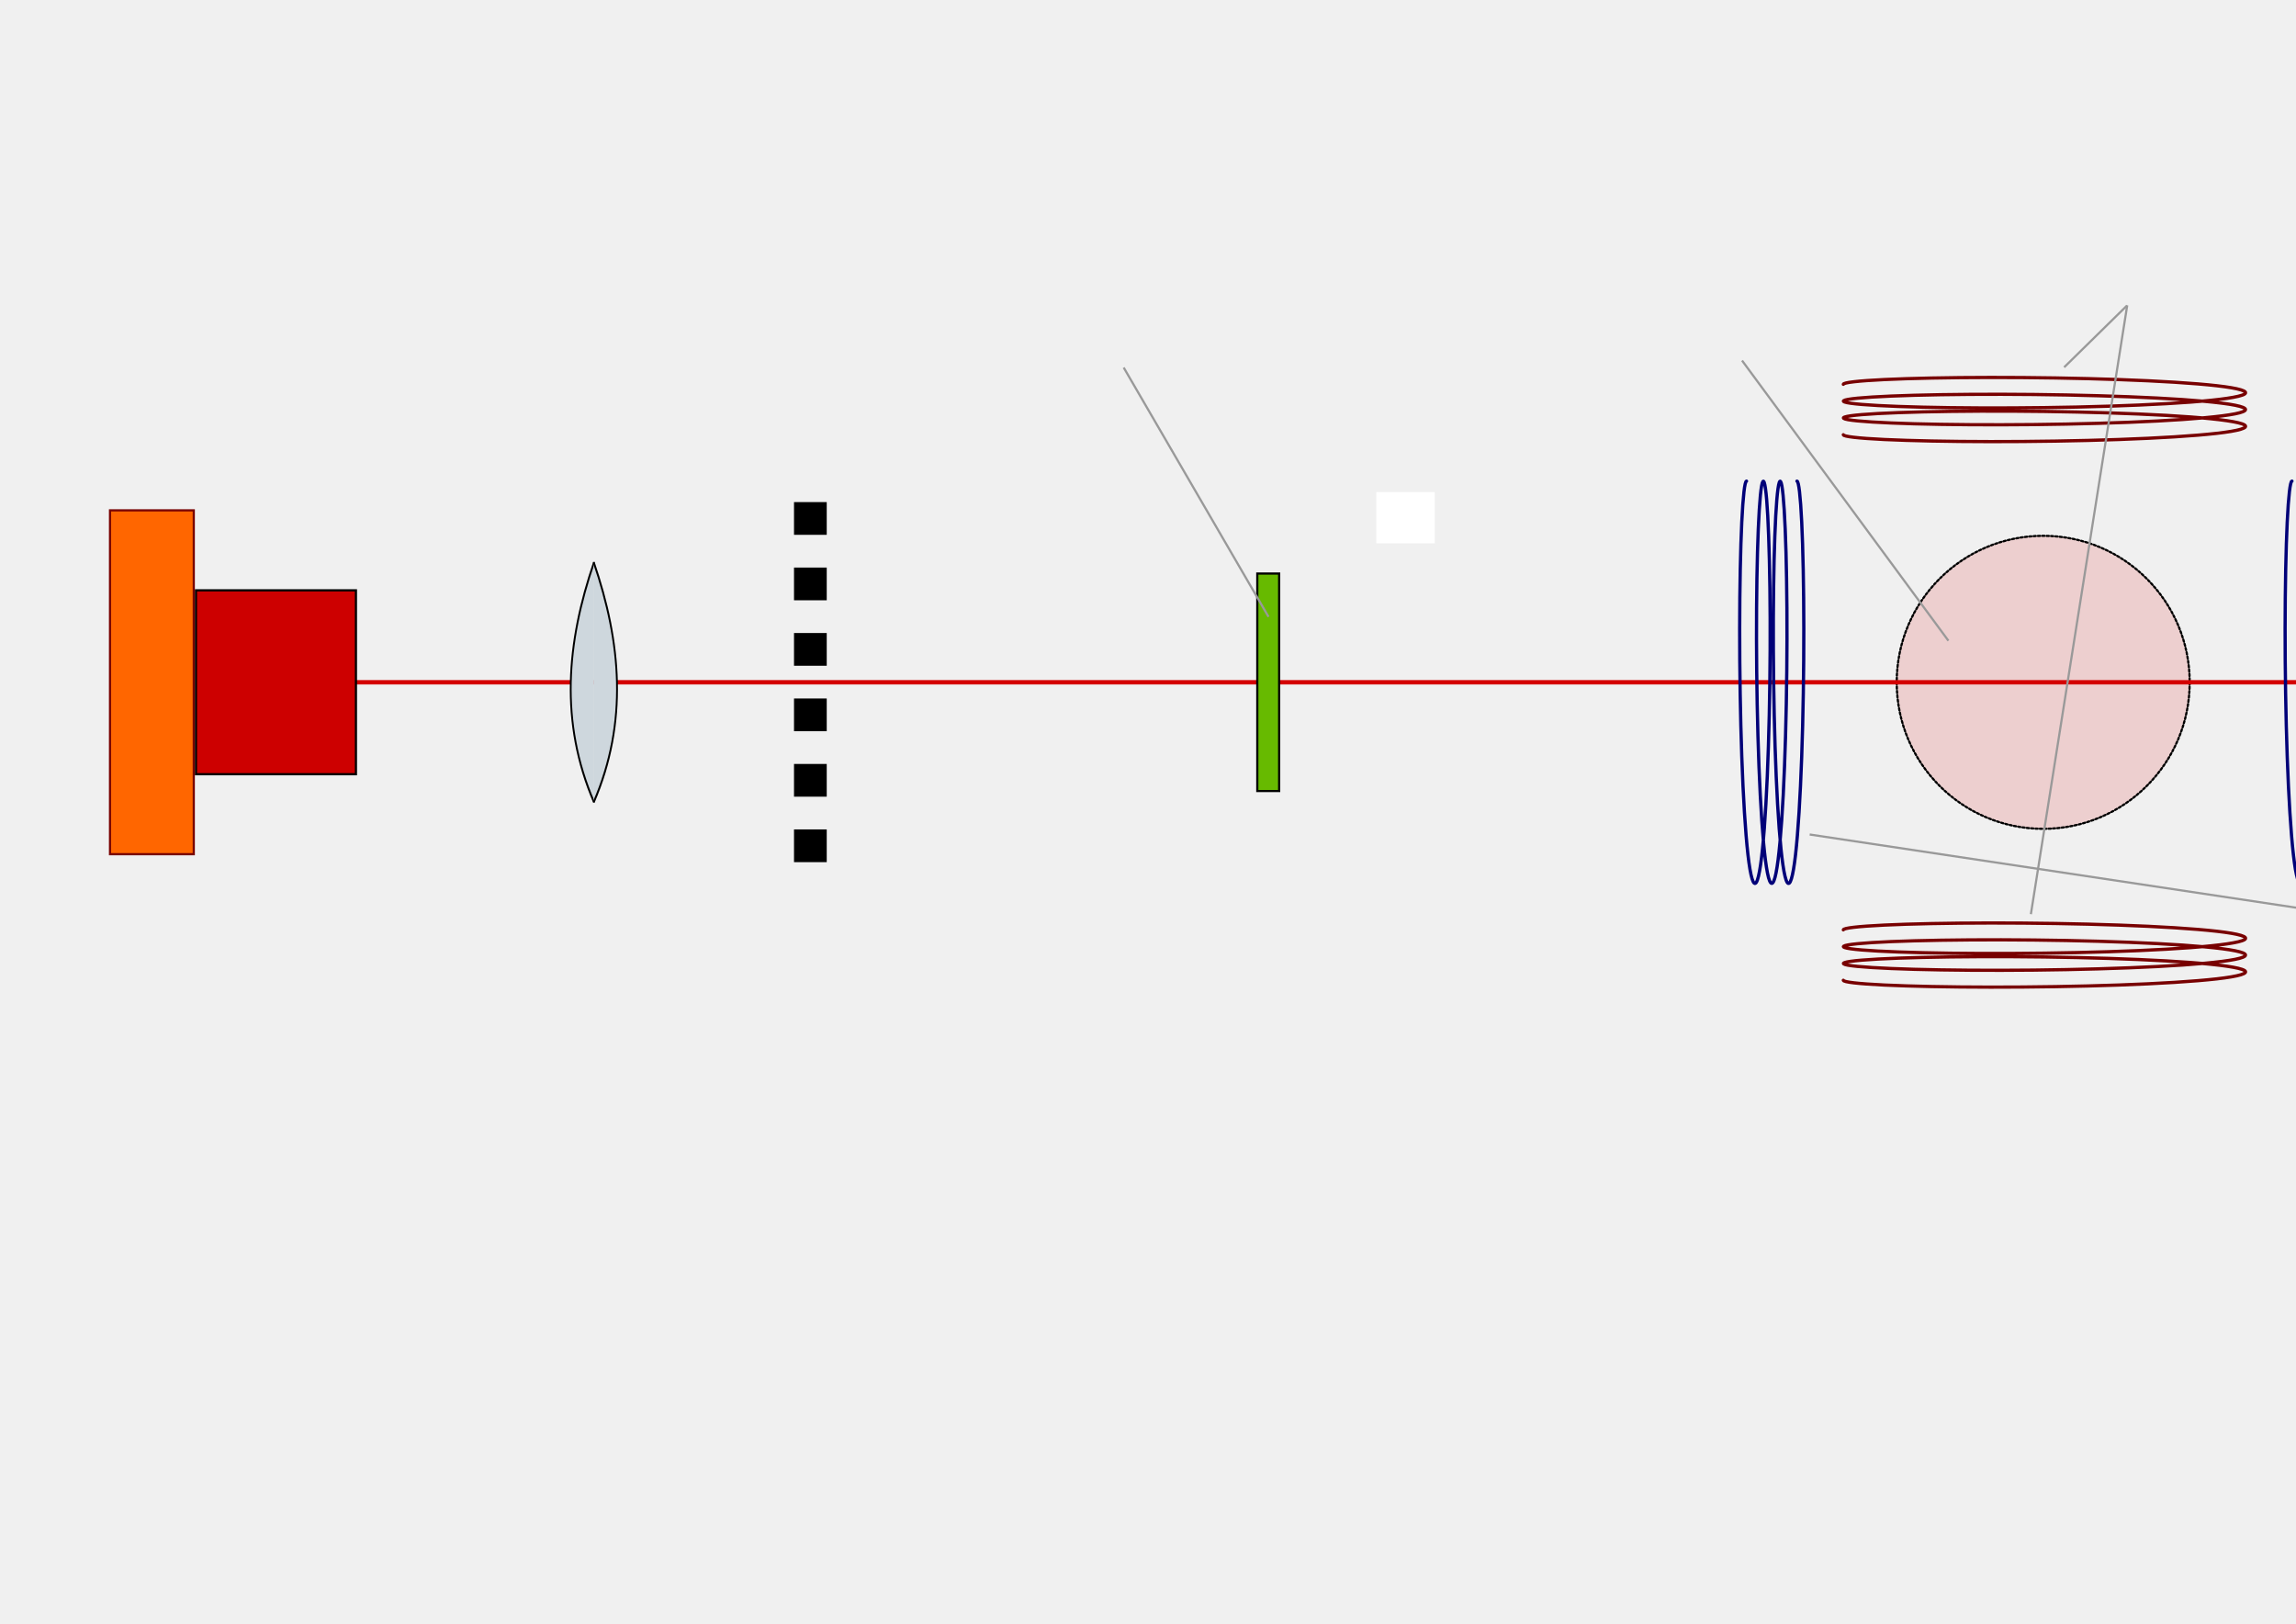
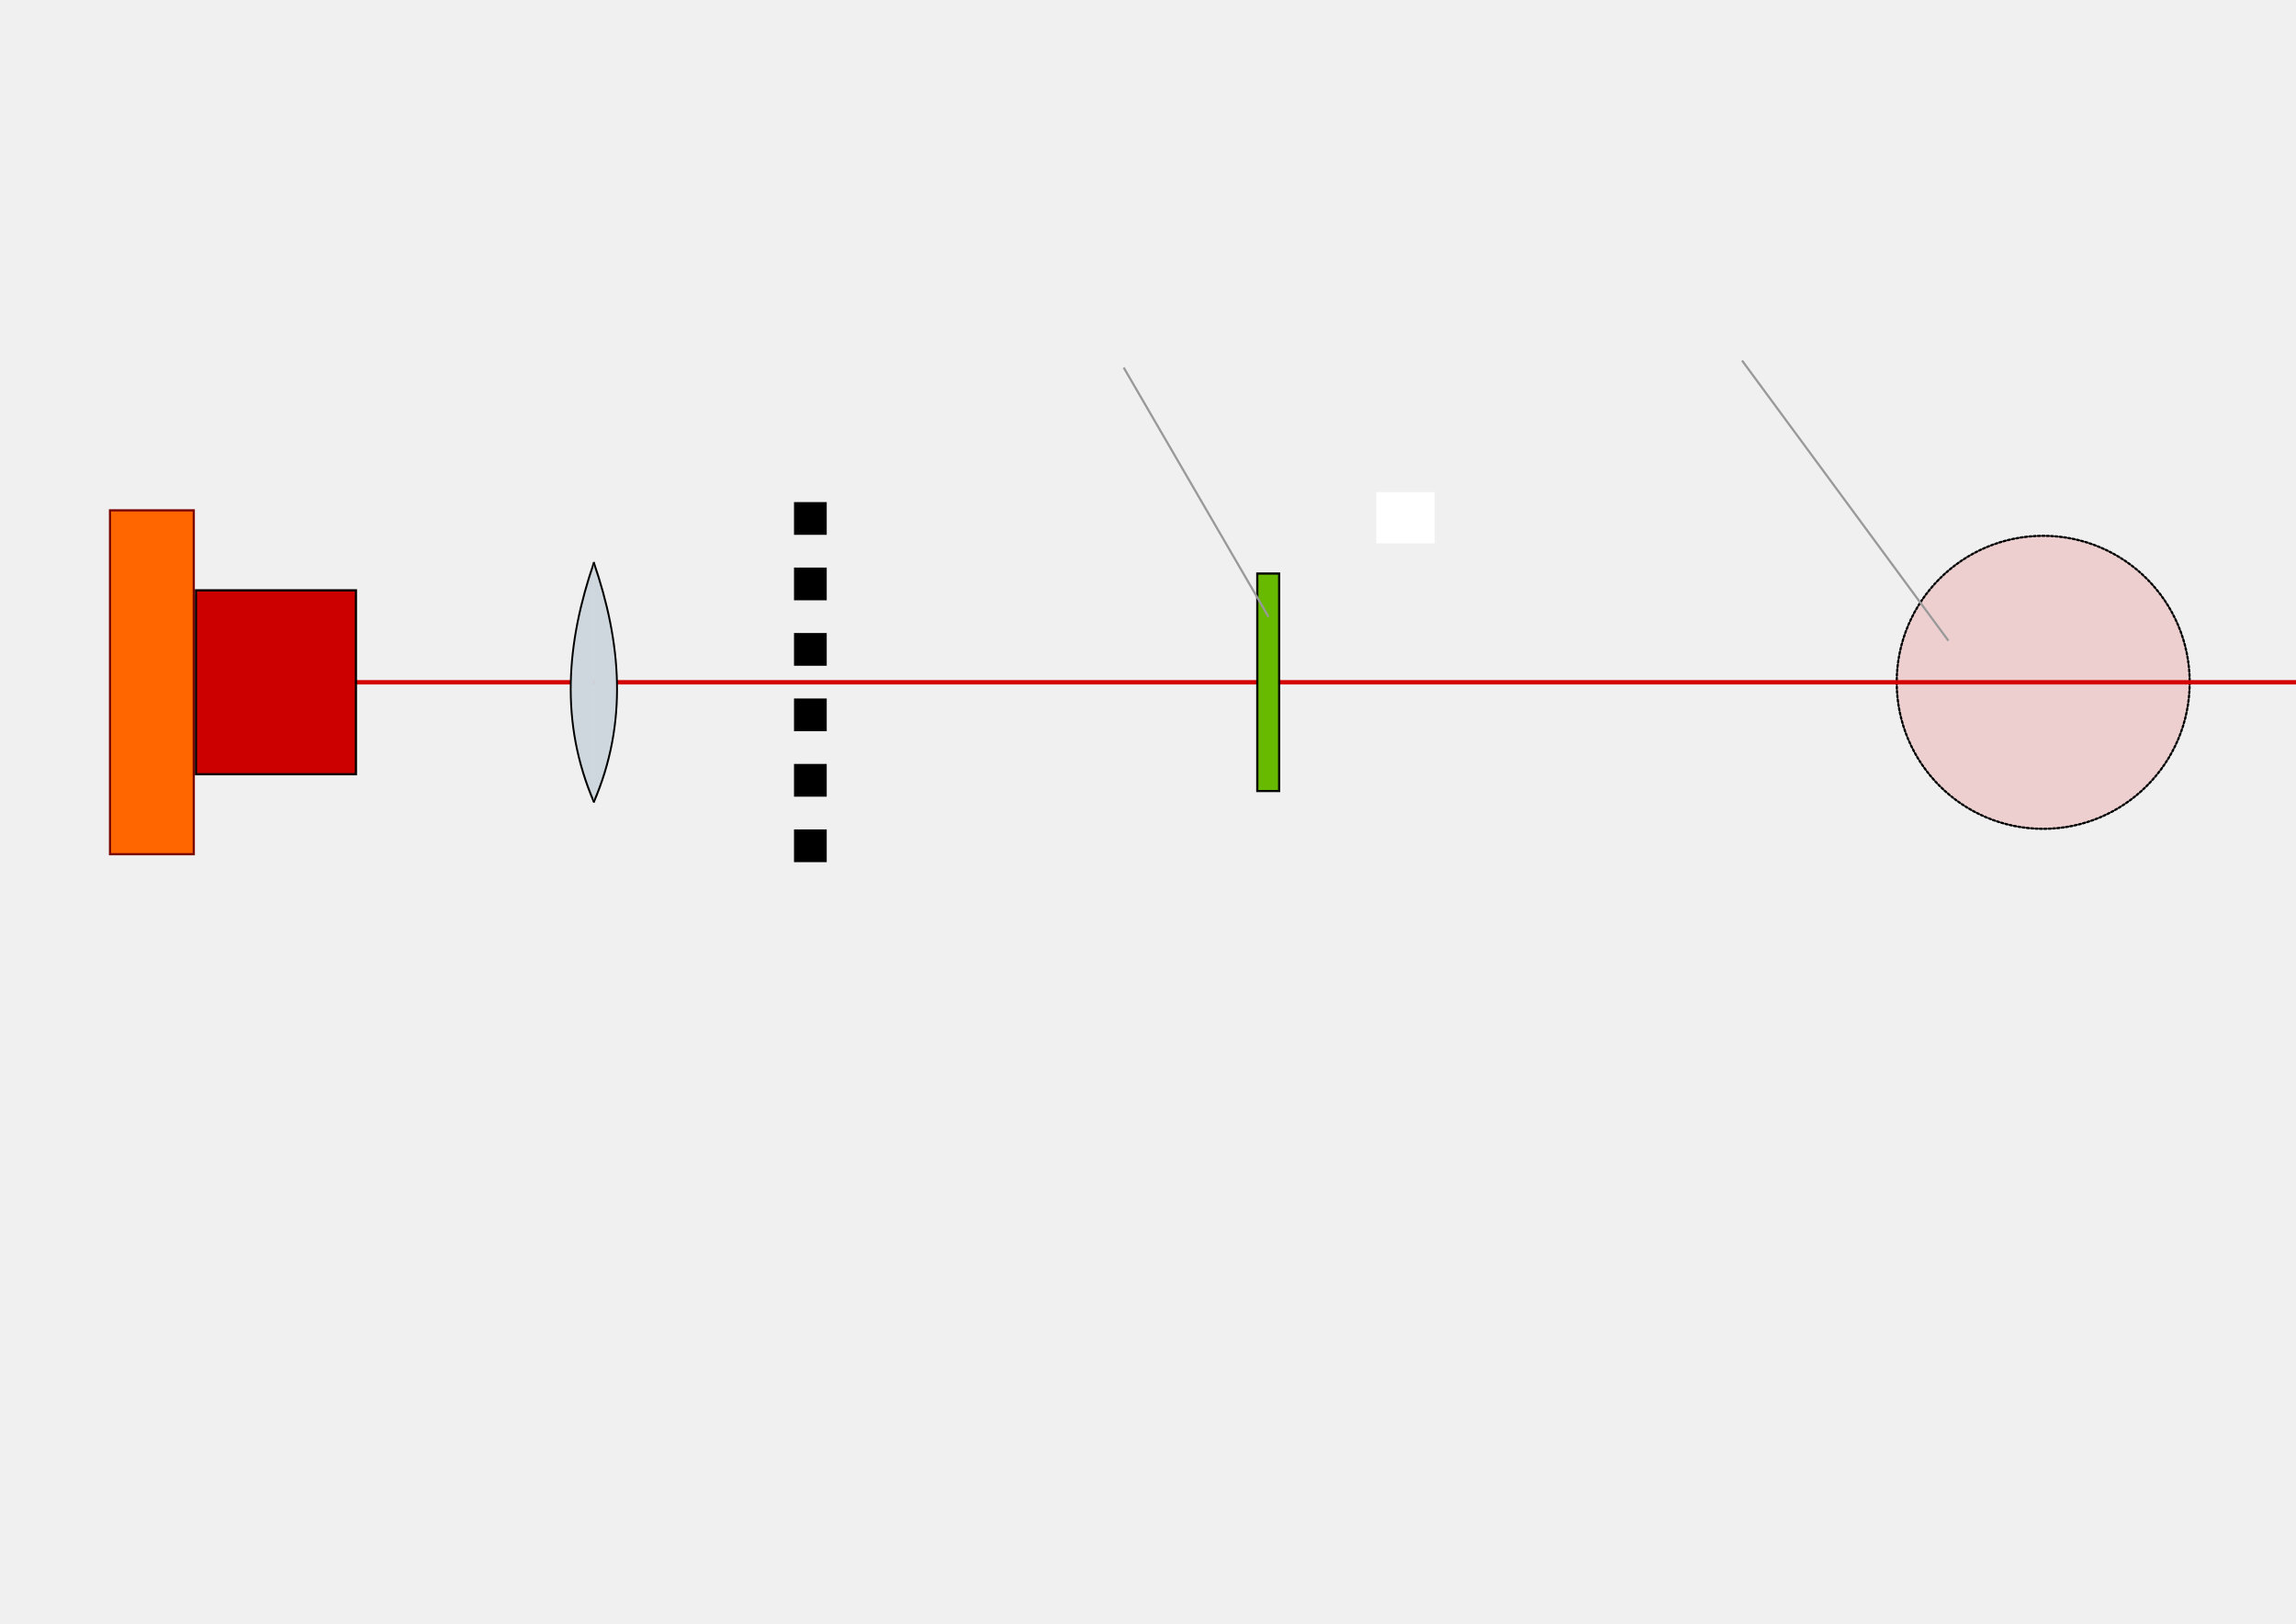
<svg xmlns="http://www.w3.org/2000/svg" width="297mm" height="210mm" viewBox="0 0 1052.362 744.094" id="svg2" version="1.1">
  <defs id="defs4">
    <marker orient="auto" refY="0.0" refX="0.0" id="Arrow2Send" style="overflow:visible;">
      <path id="path4765" style="fill-rule:evenodd;stroke-width:0.625;stroke-linejoin:round;" d="M 8.719,4.034 L -2.207,0.016 L 8.719,-4.002 C 6.973,-1.63 6.983,1.616 8.719,4.034 z " transform="scale(0.3) rotate(180) translate(-2.3,0)" />
    </marker>
    <marker style="overflow:visible" id="marker4383" refX="0" refY="0" orient="auto">
      <path transform="matrix(-0.3,0,0,-0.3,0.69,0)" d="M 8.719,4.034 -2.207,0.016 8.719,-4.002 c -1.745,2.372 -1.735,5.617 -6e-7,8.035 z" style="fill:#000000;fill-opacity:1;fill-rule:evenodd;stroke:#000000;stroke-width:0.625;stroke-linejoin:round;stroke-opacity:1" id="path4385" />
    </marker>
    <marker orient="auto" refY="0" refX="0" id="marker9737" style="overflow:visible">
      <path id="path9739" style="fill:#000000;fill-opacity:1;fill-rule:evenodd;stroke:#000000;stroke-width:0.625;stroke-linejoin:round;stroke-opacity:1" d="M 8.719,4.034 -2.207,0.016 8.719,-4.002 c -1.745,2.372 -1.735,5.617 -6e-7,8.035 z" transform="matrix(-0.3,0,0,-0.3,0.69,0)" />
    </marker>
    <marker orient="auto" refY="0.0" refX="0.0" id="marker6318" style="overflow:visible;">
      <path id="path6320" style="fill-rule:evenodd;stroke-width:0.625;stroke-linejoin:round;stroke:#000000;stroke-opacity:1;fill:#000000;fill-opacity:1" d="M 8.719,4.034 L -2.207,0.016 L 8.719,-4.002 C 6.973,-1.63 6.983,1.616 8.719,4.034 z " transform="scale(0.3) rotate(180) translate(-2.3,0)" />
    </marker>
    <marker style="overflow:visible;" id="marker5551" refX="0.0" refY="0.0" orient="auto">
      <path transform="scale(0.3) rotate(180) translate(-2.3,0)" d="M 8.719,4.034 L -2.207,0.016 L 8.719,-4.002 C 6.973,-1.63 6.983,1.616 8.719,4.034 z " style="fill-rule:evenodd;stroke-width:0.625;stroke-linejoin:round;stroke:#000000;stroke-opacity:1;fill:#000000;fill-opacity:1" id="path5553" />
    </marker>
    <marker orient="auto" refY="0.0" refX="0.0" id="marker5286" style="overflow:visible;">
      <path id="path5288" style="fill-rule:evenodd;stroke-width:0.625;stroke-linejoin:round;stroke:#000000;stroke-opacity:1;fill:#000000;fill-opacity:1" d="M 8.719,4.034 L -2.207,0.016 L 8.719,-4.002 C 6.973,-1.63 6.983,1.616 8.719,4.034 z " transform="scale(0.6) rotate(180) translate(0,0)" />
    </marker>
    <marker orient="auto" refY="0.0" refX="0.0" id="Arrow1Mend" style="overflow:visible;">
      <path id="path4214" d="M 0.0,0.0 L 5.0,-5.0 L -12.5,0.0 L 5.0,5.0 L 0.0,0.0 z " style="fill-rule:evenodd;stroke:#000000;stroke-width:1pt;stroke-opacity:1;fill:#000000;fill-opacity:1" transform="scale(0.4) rotate(180) translate(10,0)" />
    </marker>
    <marker orient="auto" refY="0.0" refX="0.0" id="Arrow2Mend" style="overflow:visible;">
      <path id="path4232" style="fill-rule:evenodd;stroke-width:0.625;stroke-linejoin:round;stroke:#d40000;stroke-opacity:1;fill:#d40000;fill-opacity:1" d="M 8.719,4.034 L -2.207,0.016 L 8.719,-4.002 C 6.973,-1.63 6.983,1.616 8.719,4.034 z " transform="scale(0.6) rotate(180) translate(0,0)" />
    </marker>
    <marker orient="auto" refY="0.0" refX="0.0" id="Arrow1Lend" style="overflow:visible;">
      <path id="path4208" d="M 0.0,0.0 L 5.0,-5.0 L -12.5,0.0 L 5.0,5.0 L 0.0,0.0 z " style="fill-rule:evenodd;stroke:#000000;stroke-width:1pt;stroke-opacity:1;fill:#000000;fill-opacity:1" transform="scale(0.8) rotate(180) translate(12.5,0)" />
    </marker>
    <marker style="overflow:visible" id="marker5551-6" refX="0" refY="0" orient="auto">
      <path transform="matrix(-0.3,0,0,-0.3,0.69,0)" d="M 8.719,4.034 -2.207,0.016 8.719,-4.002 c -1.745,2.372 -1.735,5.617 -6e-7,8.035 z" style="fill:#000000;fill-opacity:1;fill-rule:evenodd;stroke:#000000;stroke-width:0.625;stroke-linejoin:round;stroke-opacity:1" id="path5553-0" />
    </marker>
    <marker orient="auto" refY="0" refX="0" id="marker6318-7" style="overflow:visible">
      <path id="path6320-6" style="fill:#000000;fill-opacity:1;fill-rule:evenodd;stroke:#000000;stroke-width:0.625;stroke-linejoin:round;stroke-opacity:1" d="M 8.719,4.034 -2.207,0.016 8.719,-4.002 c -1.745,2.372 -1.735,5.617 -6e-7,8.035 z" transform="matrix(-0.3,0,0,-0.3,0.69,0)" />
    </marker>
    <marker orient="auto" refY="0" refX="0" id="marker6318-7-2" style="overflow:visible">
      <path id="path6320-6-8" style="fill:#000000;fill-opacity:1;fill-rule:evenodd;stroke:#000000;stroke-width:0.625;stroke-linejoin:round;stroke-opacity:1" d="M 8.719,4.034 -2.207,0.016 8.719,-4.002 c -1.745,2.372 -1.735,5.617 -6e-7,8.035 z" transform="matrix(-0.3,0,0,-0.3,0.69,0)" />
    </marker>
  </defs>
  <g id="layer1" transform="translate(0,-308.2677)">
    <circle style="opacity:1;fill:#edcfcf;fill-opacity:1;fill-rule:nonzero;stroke:#000000;stroke-width:1;stroke-linecap:round;stroke-miterlimit:4;stroke-dasharray:1, 1;stroke-dashoffset:0;stroke-opacity:1" id="path4183-8" cx="936.493" cy="620.955" r="67.143" />
    <ellipse style="opacity:1;fill:#edcfcf;fill-opacity:1;fill-rule:nonzero;stroke:#000000;stroke-width:1;stroke-linecap:round;stroke-miterlimit:4;stroke-dasharray:1, 1;stroke-dashoffset:0;stroke-opacity:1" id="path4183" cx="936.571" cy="620.934" r="67.143" />
    <path style="fill:#d40000;fill-rule:evenodd;stroke:#d40000;stroke-width:2;stroke-linecap:butt;stroke-linejoin:miter;stroke-miterlimit:4;stroke-dasharray:none;stroke-opacity:1;marker-end:url(#Arrow2Mend)" d="m 162.317,620.934 1092.773,0" id="path4199" />
    <rect style="opacity:1;fill:#cd0000;fill-opacity:1;fill-rule:nonzero;stroke:#000000;stroke-width:1;stroke-linecap:round;stroke-miterlimit:4;stroke-dasharray:none;stroke-dashoffset:0;stroke-opacity:1" id="rect4138" width="73.328" height="84.286" x="89.814" y="578.791" />
    <rect style="opacity:1;fill:#ff6600;fill-opacity:1;fill-rule:nonzero;stroke:#780000;stroke-width:1;stroke-linecap:round;stroke-miterlimit:4;stroke-dasharray:none;stroke-dashoffset:0;stroke-opacity:1" id="rect3336" width="38.386" height="157.584" x="50.429" y="542.142" />
    <g style="stroke-width:0.897;stroke-miterlimit:4;stroke-dasharray:none;stroke:#000000;stroke-opacity:1" transform="matrix(0.9358316,0,0,1.328161,30.28008,-256.2215)" id="g3770">
      <path style="fill:#ced7dd;fill-opacity:1;stroke:#000000;stroke-width:0.897;stroke-linecap:butt;stroke-linejoin:miter;stroke-miterlimit:4;stroke-dasharray:none;stroke-opacity:1" d="m 258.599,701.852 c -16.92,-27.619 -13.474,-55.238 0,-82.857" id="path2985-9" />
      <path style="fill:#ced7dd;fill-opacity:1;stroke:#000000;stroke-width:0.897;stroke-linecap:butt;stroke-linejoin:miter;stroke-miterlimit:4;stroke-dasharray:none;stroke-opacity:1" d="m 258.421,701.852 c 16.92,-27.619 13.474,-55.238 0,-82.857" id="path2985-1-4" />
    </g>
    <path style="fill:none;fill-rule:evenodd;stroke:#000000;stroke-width:15;stroke-linecap:butt;stroke-linejoin:miter;stroke-miterlimit:4;stroke-dasharray:15, 15;stroke-dashoffset:0;stroke-opacity:1" d="m 371.429,538.362 0,177.143" id="path4154" />
    <rect y="571.102" x="576.276" height="99.664" width="10.017" id="rect4158" style="opacity:1;fill:#67ba00;fill-opacity:1;fill-rule:nonzero;stroke:#000000;stroke-width:1;stroke-linecap:round;stroke-miterlimit:4;stroke-dasharray:none;stroke-dashoffset:0;stroke-opacity:1" />
    <g id="g4185" transform="matrix(0.9358316,0,0,1.328161,916.2801,-256.2215)" style="stroke:#000000;stroke-width:0.897;stroke-miterlimit:4;stroke-dasharray:none;stroke-opacity:1">
      <path id="path4187" d="m 258.599,701.852 c -16.92,-27.619 -13.474,-55.238 0,-82.857" style="fill:#ced7dd;fill-opacity:1;stroke:#000000;stroke-width:0.897;stroke-linecap:butt;stroke-linejoin:miter;stroke-miterlimit:4;stroke-dasharray:none;stroke-opacity:1" />
      <path id="path4189" d="m 258.421,701.852 c 16.92,-27.619 13.474,-55.238 0,-82.857" style="fill:#ced7dd;fill-opacity:1;stroke:#000000;stroke-width:0.897;stroke-linecap:butt;stroke-linejoin:miter;stroke-miterlimit:4;stroke-dasharray:none;stroke-opacity:1" />
    </g>
    <rect y="596.701" x="1265.029" height="48.465" width="42.4" id="rect4191" style="opacity:1;fill:#008080;fill-opacity:1;fill-rule:nonzero;stroke:#000000;stroke-width:1;stroke-linecap:round;stroke-miterlimit:4;stroke-dasharray:none;stroke-dashoffset:0;stroke-opacity:1" />
-     <path style="fill:none;stroke:#000078;stroke-width:1.5;stroke-linecap:round;stroke-miterlimit:4;stroke-dasharray:none;stroke-dashoffset:0;stroke-opacity:1" d="m 1050.507,528.759 c -0.797,0.007 -1.592,6.716 -2.173,18.798 -0.581,12.083 -0.942,29.484 -0.961,48.729 -0.02,19.244 0.308,40.229 0.967,58.787 0.659,18.558 1.65,34.567 2.827,44.871 1.177,10.303 2.535,14.809 3.859,12.656 1.323,-2.153 2.604,-10.989 3.642,-24.72 1.038,-13.732 1.827,-32.305 2.266,-52.015 0.438,-19.71 0.522,-40.447 0.29,-58.097 -0.232,-17.65 -0.779,-32.094 -1.478,-40.487 -0.699,-8.393 -1.546,-10.653 -2.319,-6.365 -0.773,4.288 -1.465,15.133 -1.888,30.352 -0.423,15.219 -0.571,34.747 -0.362,54.692 0.208,19.944 0.774,40.191 1.636,56.727 0.862,16.536 2.019,29.245 3.293,35.628 1.273,6.384 2.658,6.372 3.932,0 1.274,-6.372 2.43,-19.1 3.293,-35.628 0.863,-16.529 1.427,-36.782 1.636,-56.727 0.209,-19.945 0.059,-39.464 -0.363,-54.692 -0.422,-15.228 -1.115,-26.052 -1.888,-30.352 -0.773,-4.3 -1.619,-2.016 -2.318,6.365 -0.7,8.381 -1.246,22.843 -1.478,40.487 -0.233,17.644 -0.147,38.385 0.29,58.097 0.438,19.712 1.228,38.274 2.266,52.015 1.038,13.741 2.319,22.554 3.642,24.72 1.323,2.166 2.681,-2.364 3.859,-12.656 1.177,-10.292 2.167,-26.318 2.827,-44.871 0.66,-18.553 0.985,-39.539 0.967,-58.787 -0.02,-19.248 -0.381,-36.636 -0.961,-48.729 -0.58,-12.093 -1.375,-18.792 -2.173,-18.798" title="t-4*sin(t) 1-2*cos(t)" id="path4741" />
-     <path id="path4754" title="t-4*sin(t) 1-2*cos(t)" d="m 800.507,528.759 c -0.797,0.007 -1.592,6.716 -2.173,18.798 -0.581,12.083 -0.942,29.484 -0.961,48.729 -0.02,19.244 0.308,40.229 0.967,58.787 0.659,18.558 1.65,34.567 2.827,44.871 1.177,10.303 2.535,14.809 3.859,12.656 1.323,-2.153 2.604,-10.989 3.642,-24.72 1.038,-13.732 1.827,-32.305 2.266,-52.015 0.438,-19.71 0.522,-40.447 0.29,-58.097 -0.232,-17.65 -0.779,-32.094 -1.478,-40.487 -0.699,-8.393 -1.546,-10.653 -2.319,-6.365 -0.773,4.288 -1.465,15.133 -1.888,30.352 -0.423,15.219 -0.571,34.747 -0.362,54.692 0.208,19.944 0.774,40.191 1.636,56.727 0.862,16.536 2.019,29.245 3.293,35.628 1.273,6.384 2.658,6.372 3.932,0 1.274,-6.372 2.43,-19.1 3.293,-35.628 0.863,-16.529 1.427,-36.782 1.636,-56.727 0.209,-19.945 0.059,-39.464 -0.363,-54.692 -0.422,-15.228 -1.115,-26.052 -1.888,-30.352 -0.773,-4.3 -1.619,-2.016 -2.318,6.365 -0.7,8.381 -1.246,22.843 -1.478,40.487 -0.233,17.644 -0.147,38.385 0.29,58.097 0.438,19.712 1.228,38.274 2.266,52.015 1.038,13.741 2.319,22.554 3.642,24.72 1.323,2.166 2.681,-2.364 3.859,-12.656 1.177,-10.292 2.167,-26.318 2.827,-44.871 0.66,-18.553 0.985,-39.539 0.967,-58.787 -0.02,-19.248 -0.381,-36.636 -0.961,-48.729 -0.58,-12.093 -1.375,-18.792 -2.173,-18.798" style="fill:none;stroke:#000078;stroke-width:1.5;stroke-linecap:round;stroke-miterlimit:4;stroke-dasharray:none;stroke-dashoffset:0;stroke-opacity:1" />
-     <path id="path4756" title="t-4*sin(t) 1-2*cos(t)" d="m 844.886,507.508 c 0.007,0.797 6.716,1.592 18.798,2.173 12.083,0.581 29.484,0.942 48.729,0.961 19.244,0.02 40.229,-0.308 58.787,-0.967 18.558,-0.659 34.568,-1.65 44.871,-2.827 10.303,-1.177 14.809,-2.535 12.656,-3.859 -2.153,-1.323 -10.989,-2.604 -24.72,-3.642 -13.732,-1.038 -32.305,-1.827 -52.015,-2.266 -19.71,-0.438 -40.447,-0.522 -58.098,-0.29 -17.65,0.232 -32.094,0.779 -40.487,1.478 -8.393,0.699 -10.653,1.546 -6.365,2.319 4.288,0.773 15.133,1.465 30.352,1.888 15.219,0.423 34.747,0.571 54.692,0.362 19.944,-0.208 40.191,-0.774 56.727,-1.636 16.536,-0.862 29.244,-2.019 35.628,-3.293 6.384,-1.273 6.372,-2.658 0,-3.932 -6.372,-1.274 -19.1,-2.43 -35.628,-3.293 -16.529,-0.863 -36.782,-1.427 -56.727,-1.636 -19.945,-0.209 -39.464,-0.059 -54.692,0.363 -15.228,0.422 -26.052,1.115 -30.352,1.888 -4.3,0.773 -2.016,1.619 6.365,2.318 8.381,0.7 22.843,1.246 40.487,1.478 17.644,0.233 38.385,0.147 58.098,-0.29 19.712,-0.438 38.274,-1.228 52.015,-2.266 13.741,-1.038 22.554,-2.319 24.72,-3.642 2.166,-1.323 -2.364,-2.681 -12.656,-3.859 -10.292,-1.177 -26.318,-2.167 -44.871,-2.827 -18.553,-0.66 -39.539,-0.985 -58.787,-0.967 -19.248,0.02 -36.636,0.381 -48.729,0.961 -12.093,0.58 -18.792,1.375 -18.798,2.173" style="fill:none;stroke:#780000;stroke-width:1.5;stroke-linecap:round;stroke-miterlimit:4;stroke-dasharray:none;stroke-dashoffset:0;stroke-opacity:1" />
    <flowRoot xml:space="preserve" id="flowRoot4816" style="font-style:normal;font-weight:normal;font-size:40px;line-height:125%;font-family:Sans;text-align:center;letter-spacing:0px;word-spacing:0px;text-anchor:middle;fill:#000000;fill-opacity:1;stroke:none;stroke-width:1px;stroke-linecap:butt;stroke-linejoin:miter;stroke-opacity:1" transform="translate(48.34519,564.684)">
      <flowRegion id="flowRegion4818">
        <rect id="rect4820" width="198.574" height="49.156" x="-62.629" y="-62.007" style="text-align:center;text-anchor:middle" />
      </flowRegion>
      <flowPara id="flowPara4822" style="font-size:25px;text-align:center;text-anchor:middle">Peltierelement</flowPara>
    </flowRoot>
    <flowRoot transform="translate(140.3452,604.684)" style="font-style:normal;font-weight:normal;font-size:40px;line-height:125%;font-family:Sans;text-align:center;letter-spacing:0px;word-spacing:0px;text-anchor:middle;fill:#000000;fill-opacity:1;stroke:none;stroke-width:1px;stroke-linecap:butt;stroke-linejoin:miter;stroke-opacity:1" id="flowRoot4826" xml:space="preserve">
      <flowRegion id="flowRegion4828">
        <rect style="text-align:center;text-anchor:middle" y="-62.007" x="-62.629" height="49.156" width="198.574" id="rect4830" />
      </flowRegion>
      <flowPara style="font-size:25px;text-align:center;text-anchor:middle" id="flowPara4832">Laserdiode</flowPara>
    </flowRoot>
    <flowRoot transform="translate(331.5026,556.1764)" style="font-style:normal;font-weight:normal;font-size:40px;line-height:125%;font-family:Sans;text-align:center;letter-spacing:0px;word-spacing:0px;text-anchor:middle;fill:#000000;fill-opacity:1;stroke:none;stroke-width:1px;stroke-linecap:butt;stroke-linejoin:miter;stroke-opacity:1" id="flowRoot4842" xml:space="preserve">
      <flowRegion id="flowRegion4844">
        <rect style="text-align:center;text-anchor:middle" y="-62.007" x="-62.629" height="49.156" width="198.574" id="rect4846" />
      </flowRegion>
      <flowPara style="font-size:25px;text-align:center;text-anchor:middle" id="flowPara4848">Chopper</flowPara>
    </flowRoot>
    <flowRoot transform="translate(416.5645,505.3967)" style="font-style:normal;font-weight:normal;font-size:40px;line-height:125%;font-family:Sans;text-align:center;letter-spacing:0px;word-spacing:0px;text-anchor:middle;fill:#000000;fill-opacity:1;stroke:none;stroke-width:1px;stroke-linecap:butt;stroke-linejoin:miter;stroke-opacity:1" id="flowRoot4842-8" xml:space="preserve">
      <flowRegion id="flowRegion4844-6">
        <rect style="text-align:center;text-anchor:middle" y="-62.007" x="-62.629" height="43.095" width="323.833" id="rect4846-5" />
      </flowRegion>
      <flowPara style="font-size:25px;text-align:center;text-anchor:middle" id="flowPara4848-60">\textlambda/4-Plättchen</flowPara>
    </flowRoot>
    <flowRoot xml:space="preserve" id="flowRoot4918" style="font-style:normal;font-weight:normal;font-size:40px;line-height:125%;font-family:Sans;text-align:center;letter-spacing:0px;word-spacing:0px;text-anchor:middle;fill:#000000;fill-opacity:1;stroke:none;stroke-width:1px;stroke-linecap:butt;stroke-linejoin:miter;stroke-opacity:1" transform="translate(1222.609,620.4607)">
      <flowRegion id="flowRegion4920">
        <rect id="rect4922" width="261.204" height="119.867" x="-62.629" y="-62.007" style="text-align:center;text-anchor:middle" />
      </flowRegion>
      <flowPara id="flowPara4924" style="font-size:25px;text-align:center;text-anchor:middle">Photodiode</flowPara>
    </flowRoot>
    <flowRoot transform="translate(759.7517,506.3394)" style="font-style:normal;font-weight:normal;font-size:40px;line-height:125%;font-family:Sans;text-align:center;letter-spacing:0px;word-spacing:0px;text-anchor:middle;fill:#000000;fill-opacity:1;stroke:none;stroke-width:1px;stroke-linecap:butt;stroke-linejoin:miter;stroke-opacity:1" id="flowRoot4842-6" xml:space="preserve">
      <flowRegion id="flowRegion4844-5">
        <rect style="text-align:center;text-anchor:middle" y="-62.007" x="-62.629" height="49.156" width="198.574" id="rect4846-3" />
      </flowRegion>
      <flowPara style="font-size:25px;text-align:center;text-anchor:middle" id="flowPara4848-54">Rubidiumzelle</flowPara>
    </flowRoot>
-     <flowRoot transform="translate(1131.219,782.1867)" style="font-style:normal;font-weight:normal;font-size:40px;line-height:125%;font-family:Sans;text-align:center;letter-spacing:0px;word-spacing:0px;text-anchor:middle;fill:#000000;fill-opacity:1;stroke:none;stroke-width:1px;stroke-linecap:butt;stroke-linejoin:miter;stroke-opacity:1" id="flowRoot4842-63" xml:space="preserve">
-       <flowRegion id="flowRegion4844-1">
-         <rect style="text-align:center;text-anchor:middle" y="-62.007" x="-62.629" height="49.156" width="198.574" id="rect4846-82" />
-       </flowRegion>
-       <flowPara style="font-size:25px;text-align:center;text-anchor:middle" id="flowPara4848-1">Spule 1</flowPara>
-     </flowRoot>
-     <flowRoot transform="translate(947.2099,484.4312)" style="font-style:normal;font-weight:normal;font-size:40px;line-height:125%;font-family:Sans;text-align:center;letter-spacing:0px;word-spacing:0px;text-anchor:middle;fill:#000000;fill-opacity:1;stroke:none;stroke-width:1px;stroke-linecap:butt;stroke-linejoin:miter;stroke-opacity:1" id="flowRoot4842-5" xml:space="preserve">
-       <flowRegion id="flowRegion4844-38">
-         <rect style="text-align:center;text-anchor:middle" y="-62.007" x="-62.629" height="49.156" width="198.574" id="rect4846-0" />
-       </flowRegion>
-       <flowPara style="font-size:25px;text-align:center;text-anchor:middle" id="flowPara4848-90">Spule 4</flowPara>
-     </flowRoot>
    <path style="fill:none;fill-rule:evenodd;stroke:#999999;stroke-width:1px;stroke-linecap:butt;stroke-linejoin:miter;stroke-opacity:1" d="m 515.042,476.715 66.381,114.224" id="path5086" />
    <rect style="opacity:1;fill:none;fill-opacity:1;fill-rule:nonzero;stroke:none;stroke-width:5;stroke-linecap:round;stroke-miterlimit:4;stroke-dasharray:none;stroke-dashoffset:0;stroke-opacity:1" id="rect5092" width="23.739" height="22.223" x="605.839" y="528.472" />
    <rect style="opacity:1;fill:#ffffff;fill-opacity:1;fill-rule:nonzero;stroke:none;stroke-width:1;stroke-linecap:round;stroke-miterlimit:4;stroke-dasharray:none;stroke-dashoffset:0;stroke-opacity:1" id="rect5094" width="26.769" height="23.473" x="630.84" y="533.795" />
    <path style="fill:none;fill-rule:evenodd;stroke:#999999;stroke-width:1px;stroke-linecap:butt;stroke-linejoin:miter;stroke-opacity:1" d="m 798.461,473.491 94.578,128.396" id="path5086-5" />
-     <path id="path5158-0" d="M 1091.853,730.156 829.458,690.695" style="fill:none;fill-rule:evenodd;stroke:#999999;stroke-width:1px;stroke-linecap:butt;stroke-linejoin:miter;stroke-opacity:1" />
-     <path style="fill:none;fill-rule:evenodd;stroke:#999999;stroke-width:1px;stroke-linecap:butt;stroke-linejoin:miter;stroke-opacity:1" d="m 1091.766,730.179 -12.591,-36.476" id="path5175" />
-     <path id="path5177" d="M 975.006,448.181 930.845,727.203" style="fill:none;fill-rule:evenodd;stroke:#999999;stroke-width:1px;stroke-linecap:butt;stroke-linejoin:miter;stroke-opacity:1" />
-     <path style="fill:none;fill-rule:evenodd;stroke:#999999;stroke-width:1px;stroke-linecap:butt;stroke-linejoin:miter;stroke-opacity:1" d="m 974.905,448.29 -28.807,28.287" id="path5179" />
-     <path style="fill:none;stroke:#780000;stroke-width:1.5;stroke-linecap:round;stroke-miterlimit:4;stroke-dasharray:none;stroke-dashoffset:0;stroke-opacity:1" d="m 844.886,757.508 c 0.007,0.797 6.716,1.592 18.798,2.173 12.083,0.581 29.484,0.942 48.729,0.961 19.244,0.02 40.229,-0.308 58.787,-0.967 18.558,-0.659 34.567,-1.65 44.871,-2.827 10.303,-1.177 14.809,-2.535 12.656,-3.859 -2.153,-1.323 -10.989,-2.604 -24.72,-3.642 -13.732,-1.038 -32.305,-1.827 -52.015,-2.266 -19.71,-0.438 -40.447,-0.522 -58.097,-0.29 -17.65,0.232 -32.094,0.779 -40.487,1.478 -8.393,0.699 -10.653,1.546 -6.365,2.319 4.288,0.773 15.133,1.465 30.352,1.888 15.219,0.423 34.747,0.571 54.692,0.362 19.944,-0.208 40.191,-0.774 56.727,-1.636 16.536,-0.862 29.244,-2.019 35.628,-3.293 6.384,-1.273 6.372,-2.658 0,-3.932 -6.372,-1.274 -19.1,-2.43 -35.628,-3.293 -16.529,-0.863 -36.782,-1.427 -56.727,-1.636 -19.945,-0.209 -39.464,-0.059 -54.692,0.363 -15.228,0.422 -26.052,1.115 -30.352,1.888 -4.3,0.773 -2.016,1.619 6.365,2.318 8.381,0.7 22.843,1.246 40.487,1.478 17.644,0.233 38.385,0.147 58.097,-0.29 19.712,-0.438 38.274,-1.228 52.015,-2.266 13.741,-1.038 22.554,-2.319 24.72,-3.642 2.166,-1.323 -2.364,-2.681 -12.656,-3.859 -10.292,-1.177 -26.318,-2.167 -44.871,-2.827 -18.553,-0.66 -39.539,-0.985 -58.787,-0.967 -19.248,0.02 -36.636,0.381 -48.729,0.961 -12.093,0.58 -18.792,1.375 -18.798,2.173" title="t-4*sin(t) 1-2*cos(t)" id="path4758" />
  </g>
</svg>
